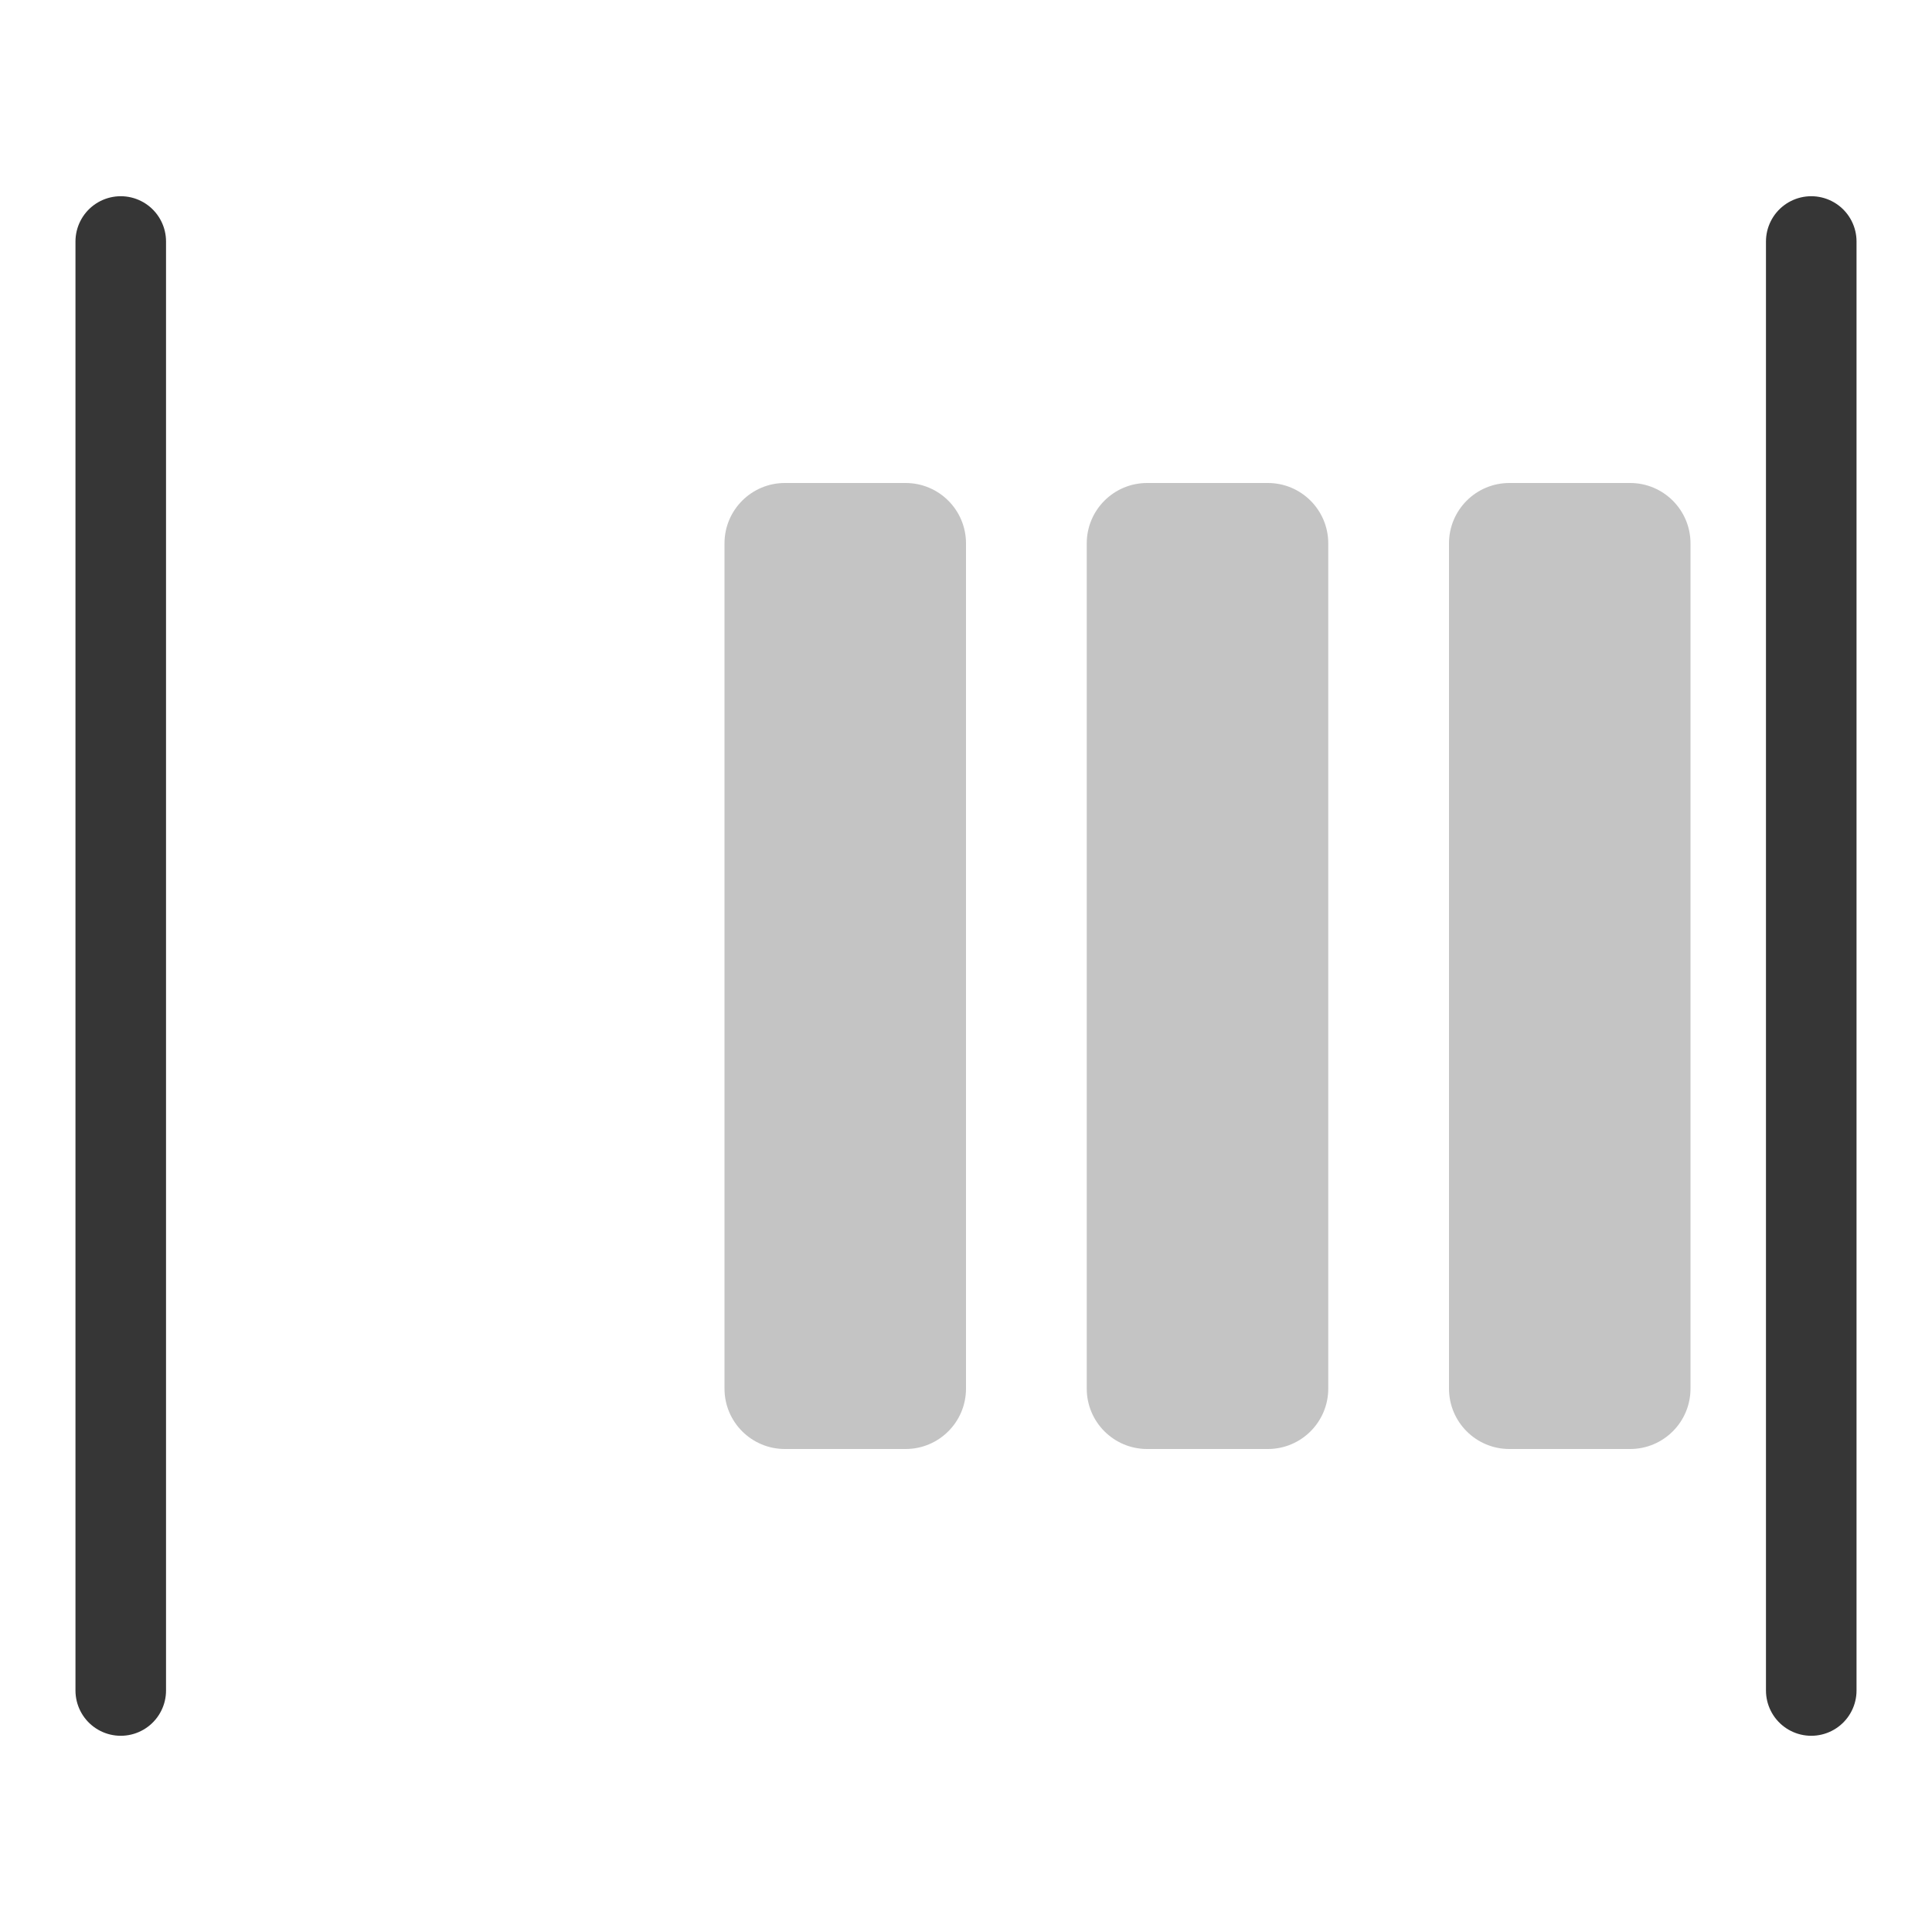
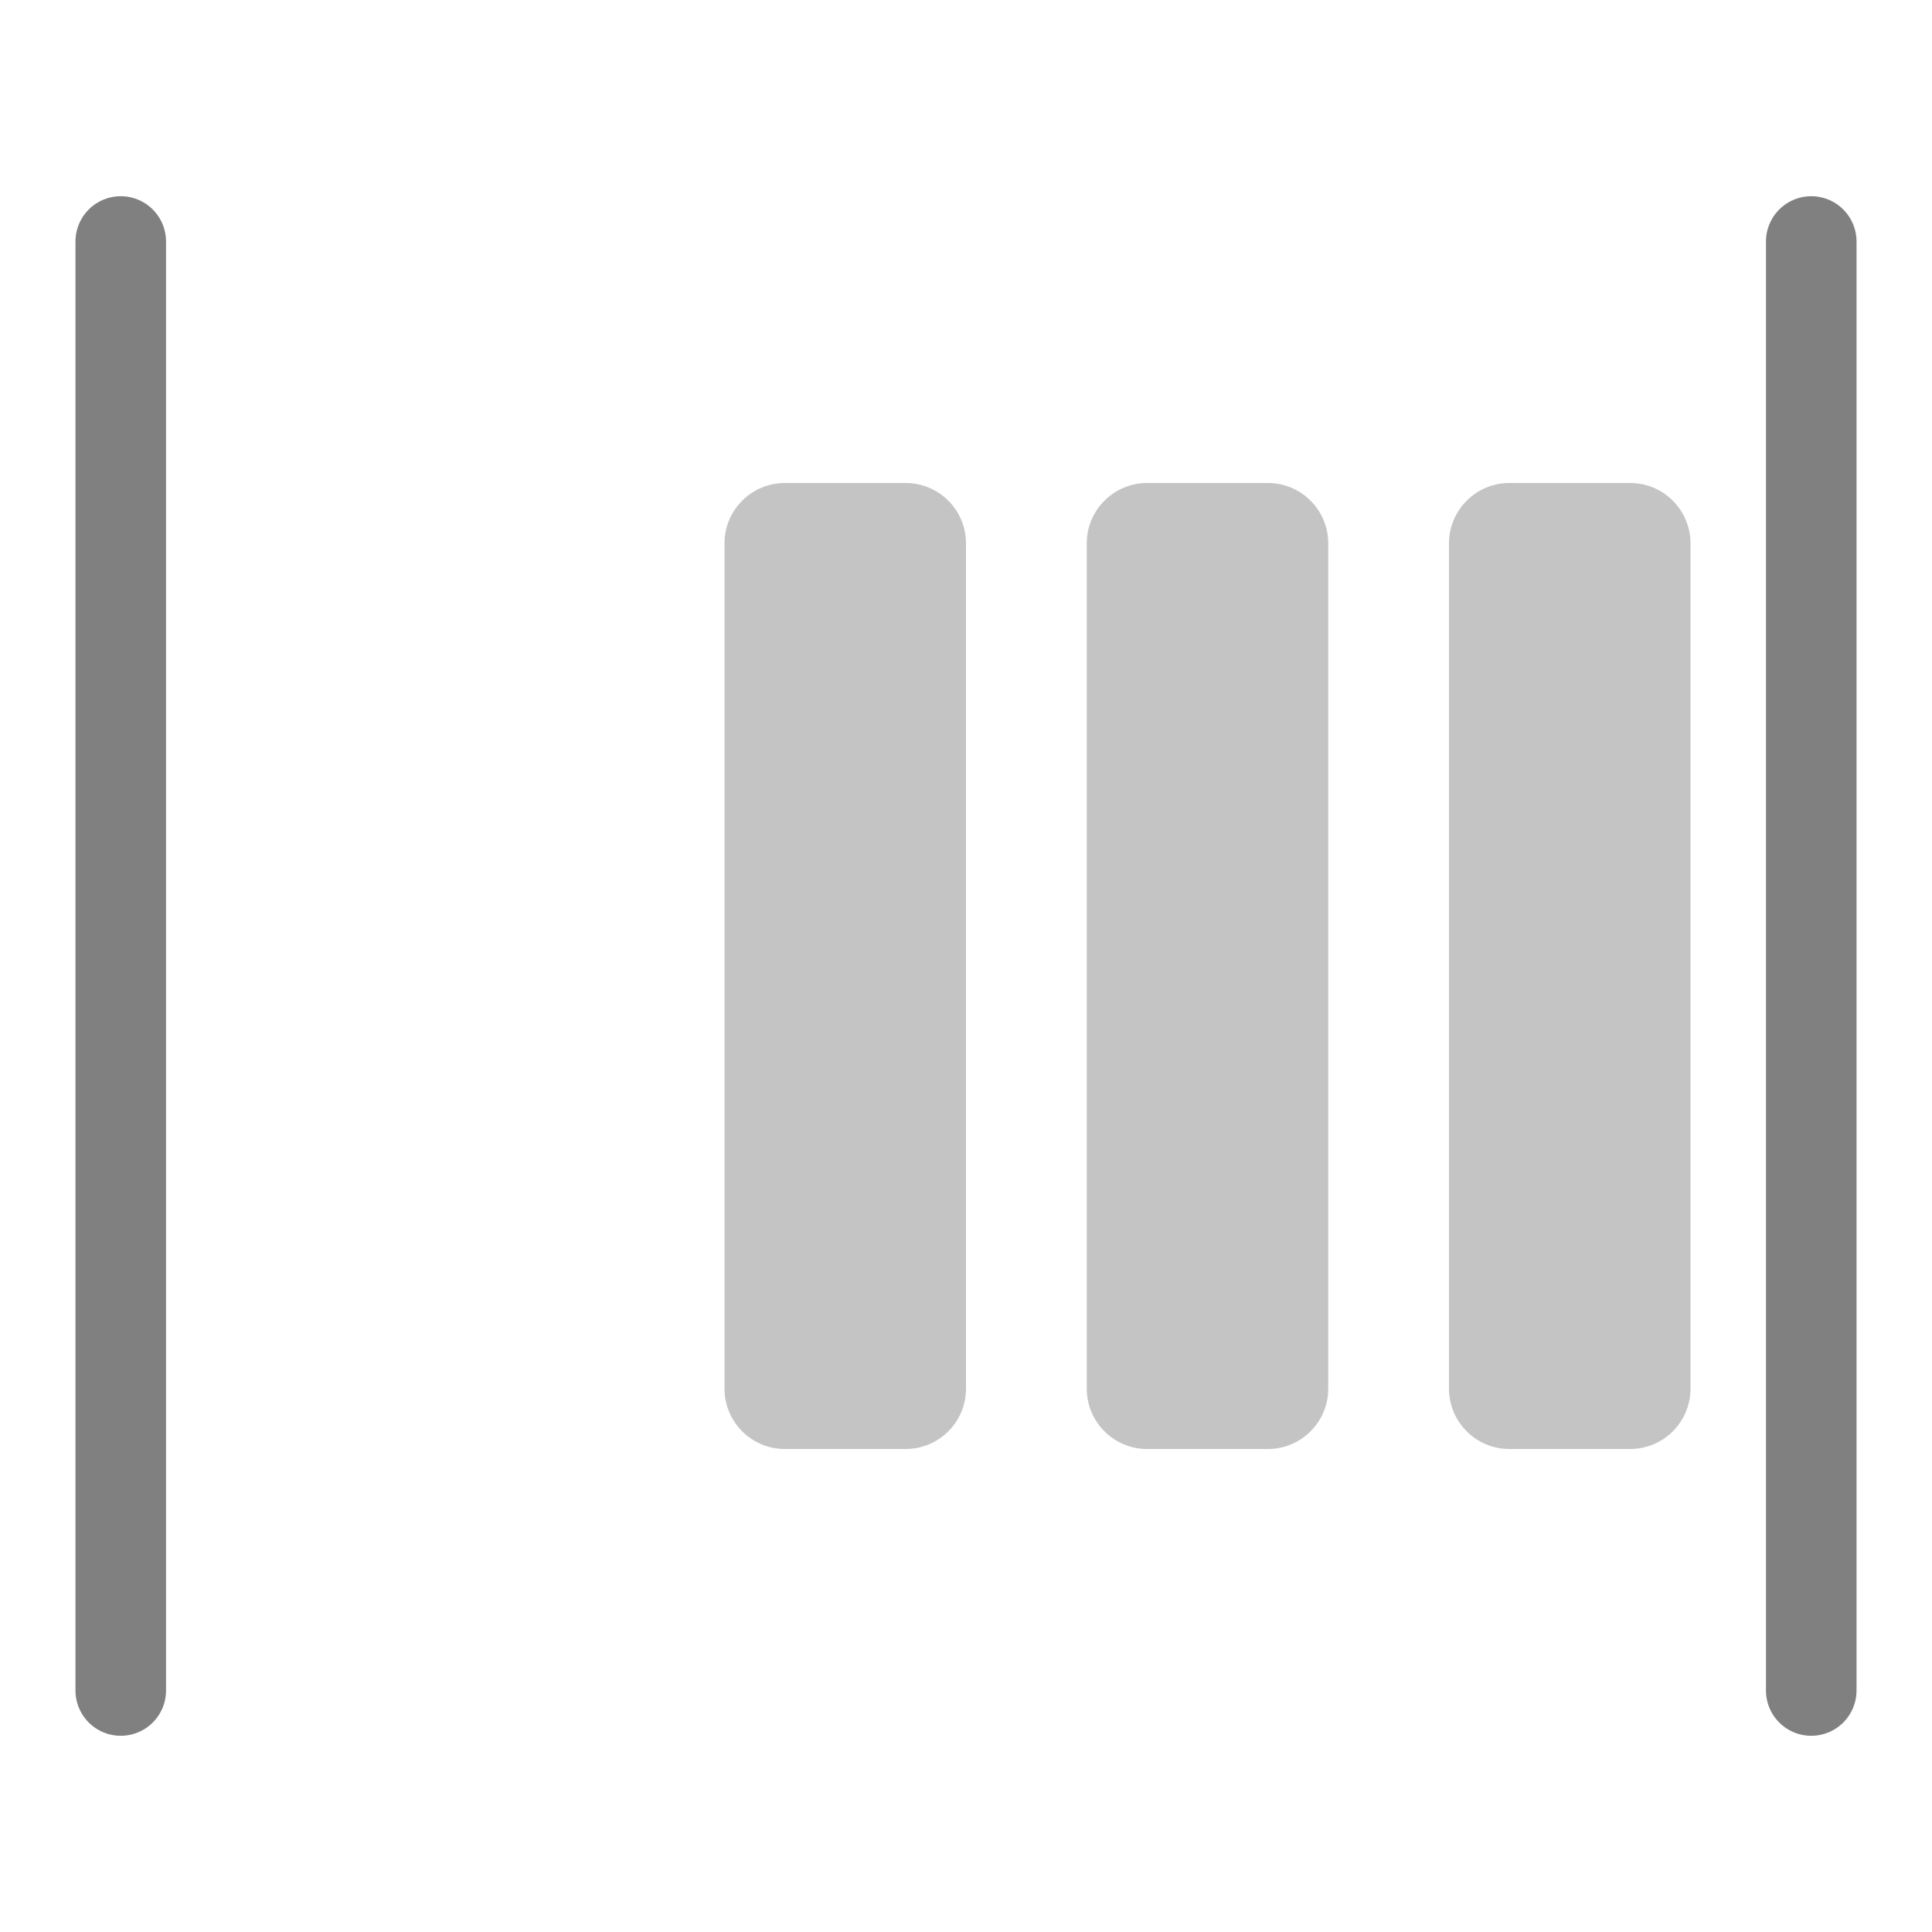
- <svg xmlns="http://www.w3.org/2000/svg" viewBox="0 0 32 32" fill="none" stroke="#363636" stroke-width="1.5" stroke-linecap="round" stroke-linejoin="round">
+ <svg xmlns="http://www.w3.org/2000/svg" viewBox="0 0 32 32" fill="none" stroke="#808080" stroke-width="1.5" stroke-linecap="round" stroke-linejoin="round">
  <path d="M2 4v24M30 4v24" />
  <rect x="12" y="8" width="4" height="16" rx="1" fill="#c4c4c4" stroke="none" />
  <rect x="18" y="8" width="4" height="16" rx="1" fill="#c4c4c4" stroke="none" />
  <rect x="24" y="8" width="4" height="16" rx="1" fill="#c4c4c4" stroke="none" />
</svg>
